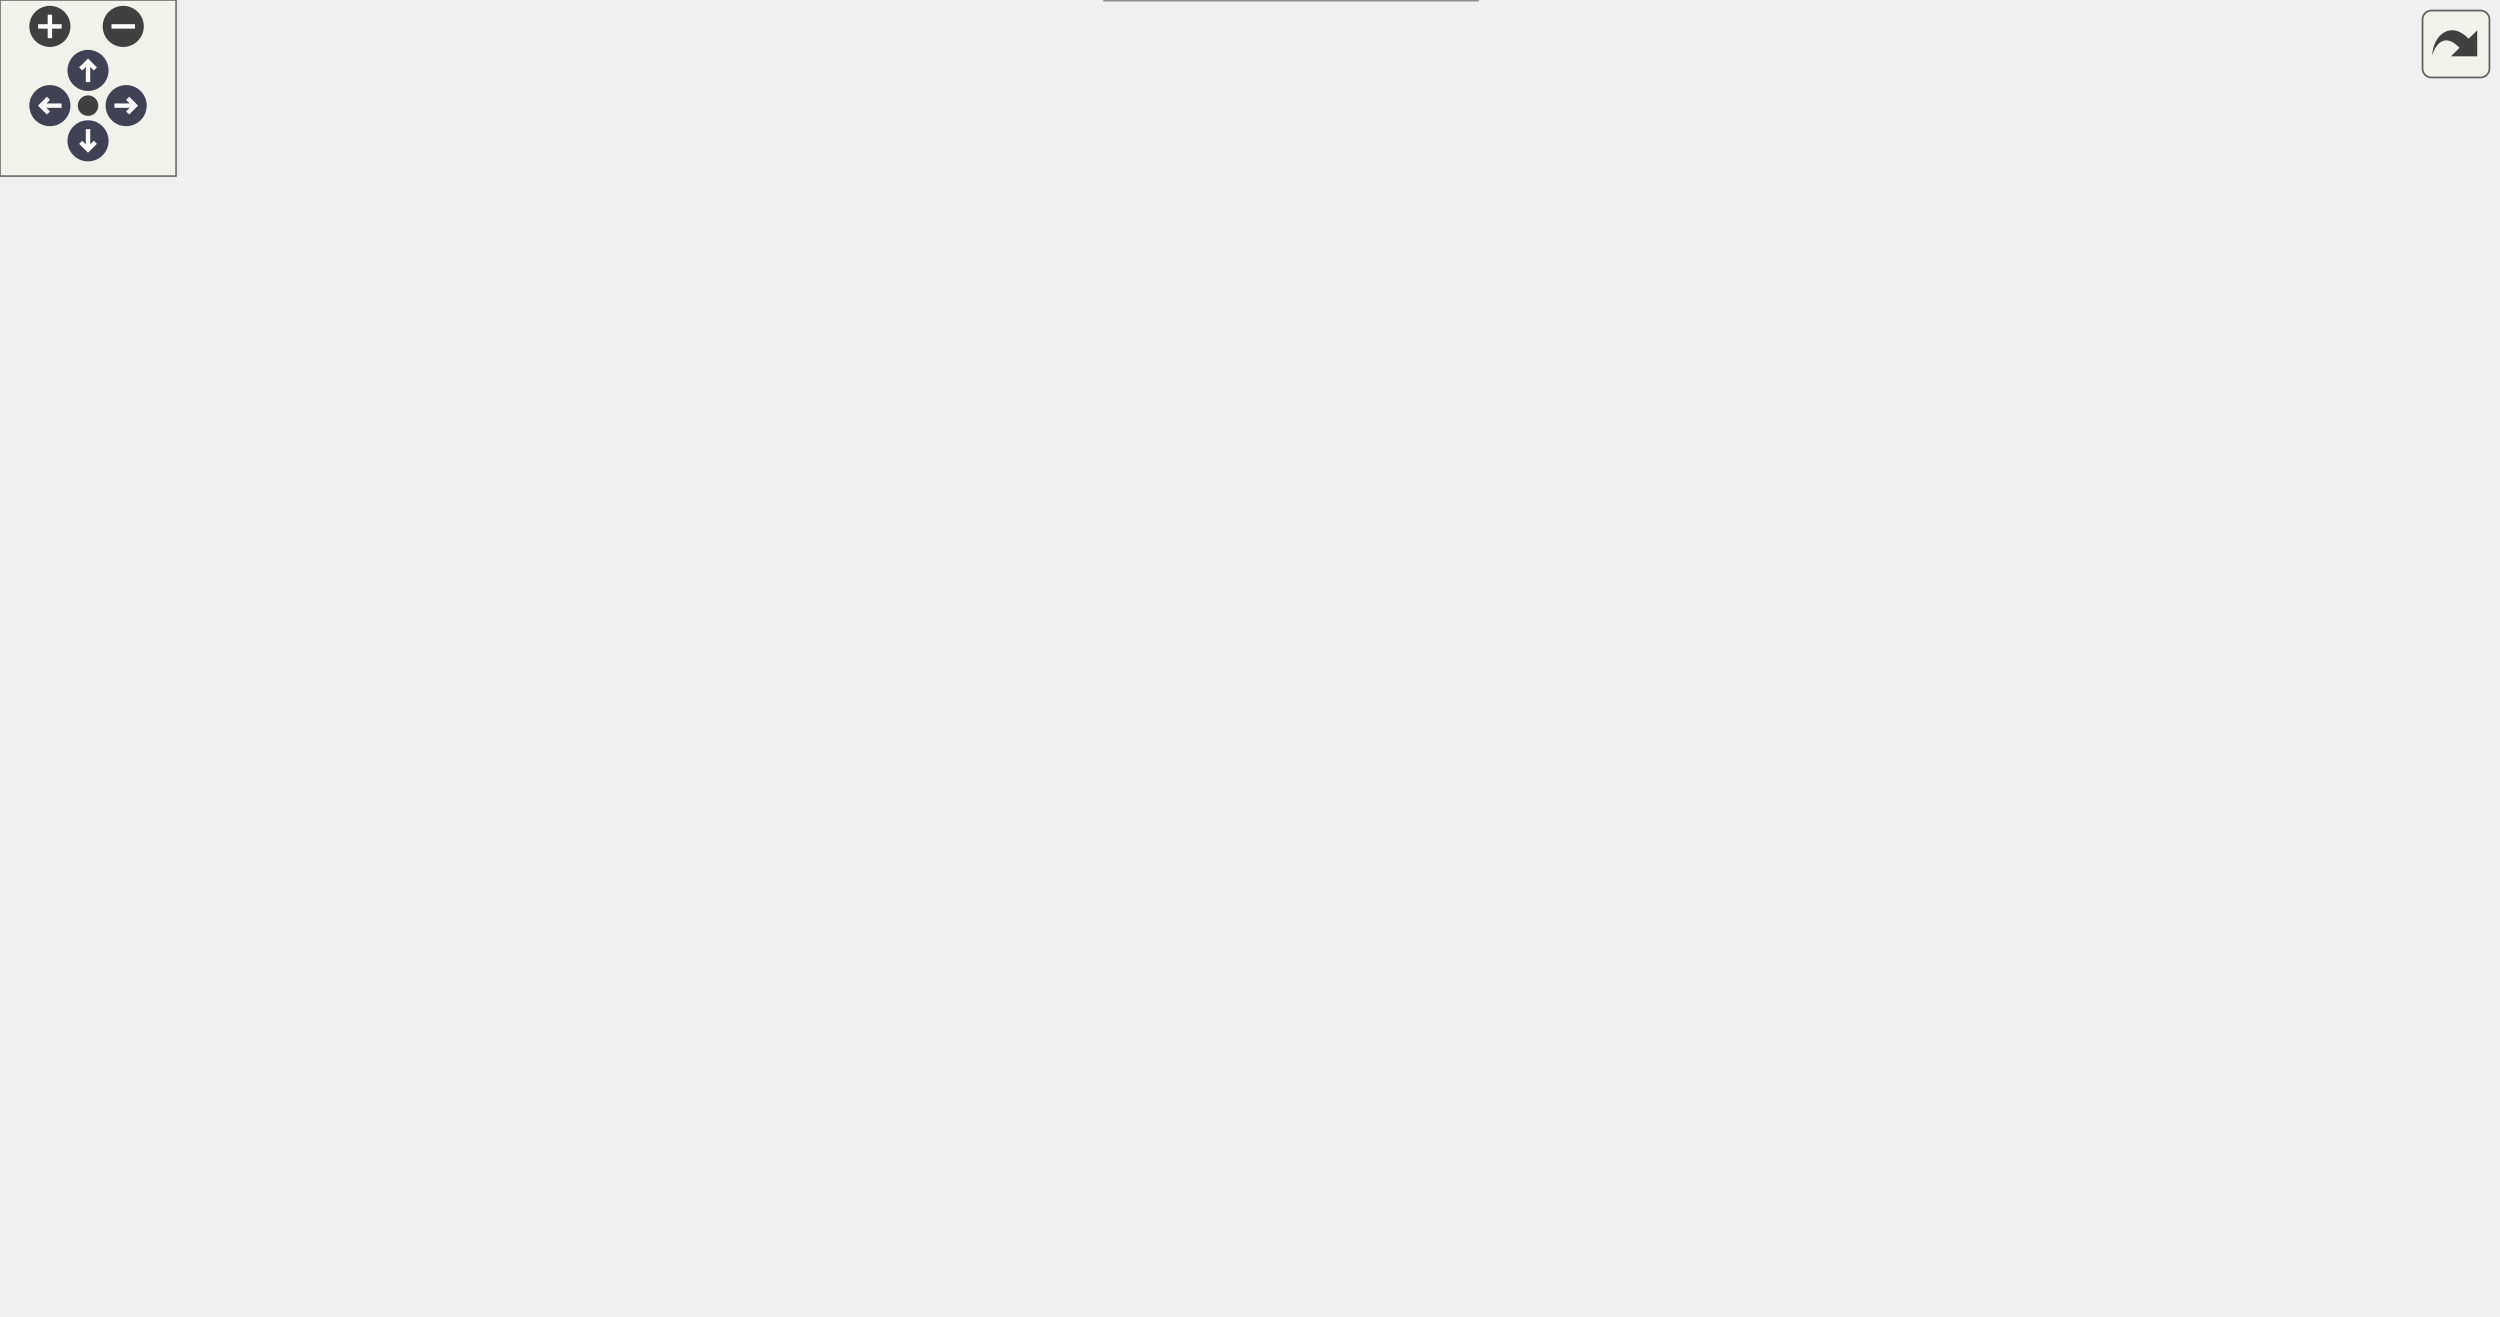
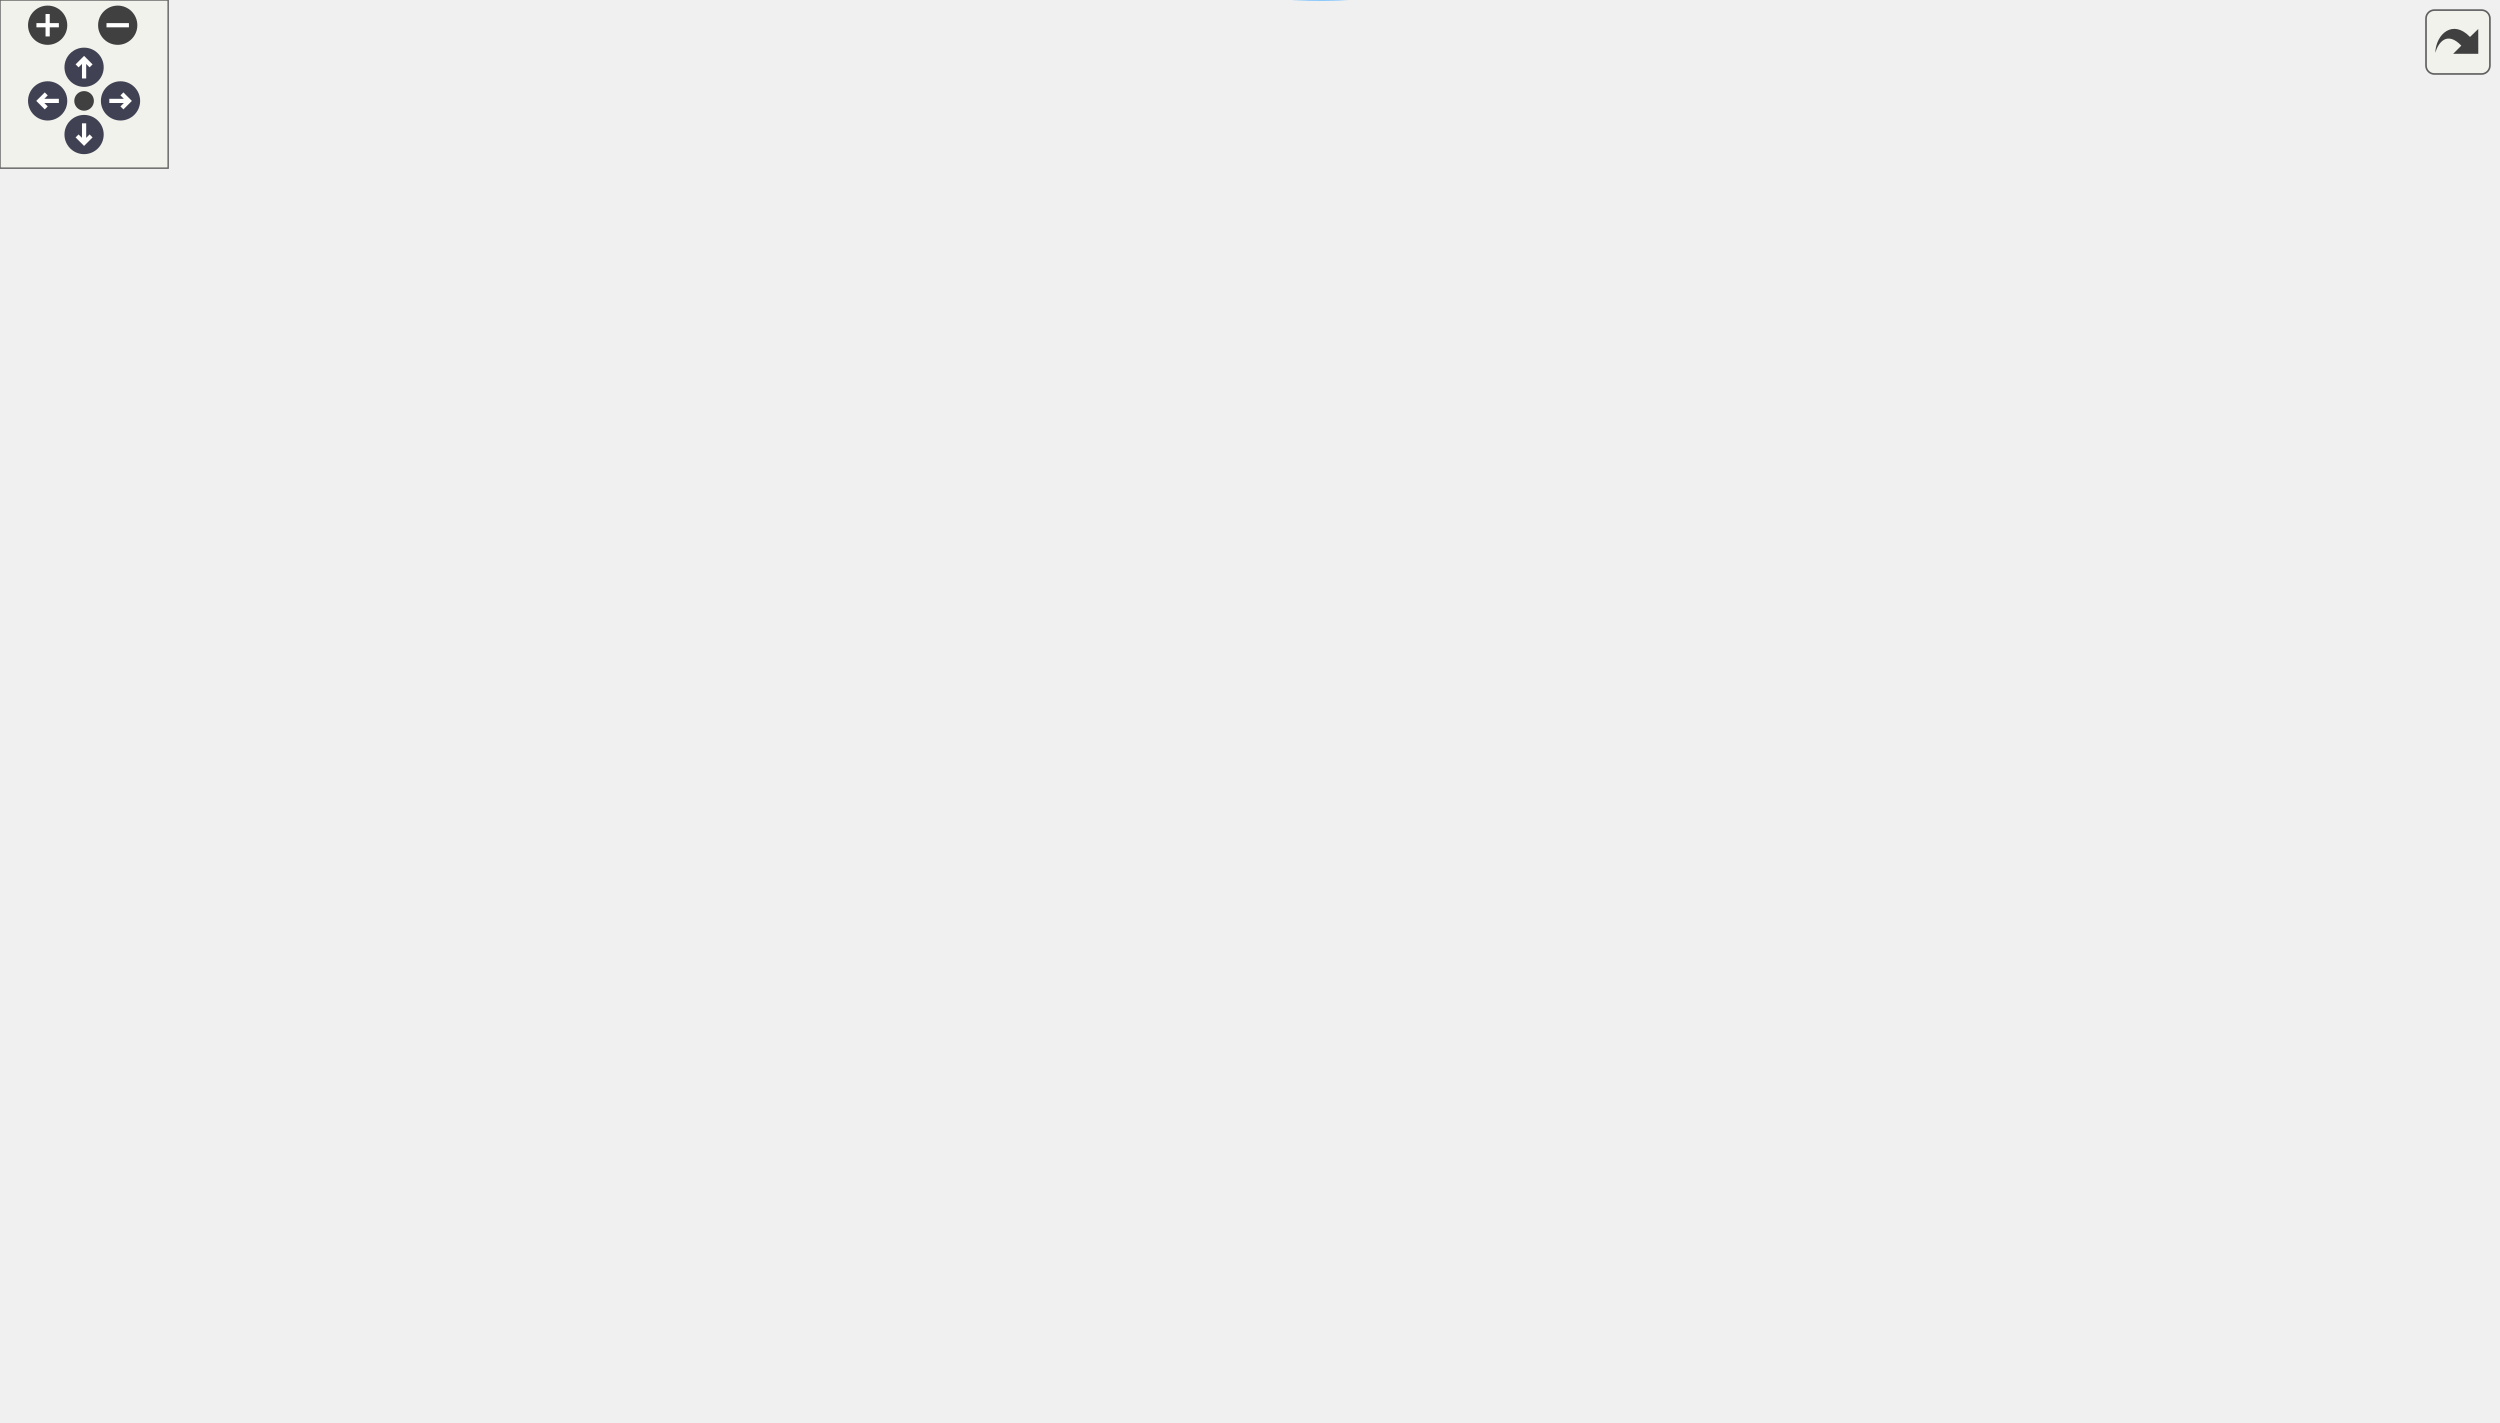
<svg xmlns="http://www.w3.org/2000/svg" xmlns:xlink="http://www.w3.org/1999/xlink" id="main" version="1.1" xml:space="preserve">
  <style type="text/css">
.node, .edge {opacity: 0.7;}
.node.selected, .edge.selected {opacity: 1;}
.edge:hover path { stroke: red; }
.edge:hover polygon { stroke: red; fill: red; }
</style>
  <defs>
    <circle id="rim" cx="0" cy="0" r="7" />
    <circle id="rim2" cx="0" cy="0" r="3.5" />
    <g id="zoomPlus">
      <use xlink:href="#rim" fill="#404040">
        <set attributeName="fill" to="#808080" begin="zoomplus.mouseover" end="zoomplus.mouseout" />
      </use>
      <path d="M-4,0h8M0,-4v8" fill="none" stroke="white" stroke-width="1.5" pointer-events="none" />
    </g>
    <g id="zoomMin">
      <use xlink:href="#rim" fill="#404040">
        <set attributeName="fill" to="#808080" begin="zoomminus.mouseover" end="zoomminus.mouseout" />
      </use>
      <path d="M-4,0h8" fill="none" stroke="white" stroke-width="1.5" pointer-events="none" />
    </g>
    <g id="arrowUp" transform="translate(30 24)">
      <use xlink:href="#rim" />
      <path pointer-events="none" fill="none" stroke="white" stroke-width="1.5" d="M0,-3.0v7 M-2.5,-0.5L0,-3.0L2.5,-0.5" />
    </g>
    <g id="arrowRight" transform="rotate(90) translate(36 -43)">
      <use xlink:href="#rim" />
      <path pointer-events="none" fill="none" stroke="white" stroke-width="1.5" d="M0,-3.0v7 M-2.5,-0.5L0,-3.0L2.5,-0.5" />
    </g>
    <g id="arrowDown" transform="rotate(180) translate(-30 -48)">
      <use xlink:href="#rim" />
      <path pointer-events="none" fill="none" stroke="white" stroke-width="1.5" d="M0,-3.0v7 M-2.5,-0.5L0,-3.0L2.5,-0.5" />
    </g>
    <g id="arrowLeft" transform="rotate(270) translate(-36 17)">
      <use xlink:href="#rim" />
      <path pointer-events="none" fill="none" stroke="white" stroke-width="1.5" d="M0,-3.0v7 M-2.5,-0.5L0,-3.0L2.5,-0.5" />
    </g>
    <g id="resetDef">
      <use xlink:href="#rim2" fill="#404040">
        <set attributeName="fill" to="#808080" begin="reset.mouseover" end="reset.mouseout" />
      </use>
    </g>
  </defs>
  <svg id="graph" class="graph">
    <g id="viewport">
      <g id="Node000001" class="node">
        <g id="a_Node000001">
          <a xlink:title="Create central frame for visual widgets.">
-             <polygon fill="#999999" stroke="#666666" points="119,-220 0,-220 0,-190 119,-190 119,-220" />
-             <text text-anchor="start" x="8" y="-208" font-family="Helvetica,sans-Serif" font-size="10.00">TabDeckEditorVisual</text>
-             <text text-anchor="middle" x="59.5" y="-197" font-family="Helvetica,sans-Serif" font-size="10.00">::createCentralFrame</text>
+             <polygon fill="#999999" stroke="#666666" points="119,-278.95 0,-278.95 0,-248.95 119,-248.95 119,-278.95" />
+             <text text-anchor="start" x="8" y="-266.95" font-family="Helvetica,sans-Serif" font-size="10.00">TabDeckEditorVisual</text>
+             <text text-anchor="middle" x="59.5" y="-255.95" font-family="Helvetica,sans-Serif" font-size="10.00">::createCentralFrame</text>
          </a>
        </g>
      </g>
      <g id="Node000002" class="node">
        <g id="a_Node000002">
          <a xlink:href="../../d9/dcf/classTabDeckEditorVisualTabWidget.html#a7a69ffbea76917c8654b4ba57103b4d4" target="_top" xlink:title=" ">
-             <polygon fill="white" stroke="#666666" points="326,-388 159,-388 159,-358 326,-358 326,-388" />
-             <text text-anchor="start" x="167" y="-376" font-family="Helvetica,sans-Serif" font-size="10.00">TabDeckEditorVisualTabWidget</text>
-             <text text-anchor="middle" x="242.5" y="-365" font-family="Helvetica,sans-Serif" font-size="10.00">::cardChanged</text>
+             <polygon fill="white" stroke="#666666" points="326,-446.95 159,-446.95 159,-416.95 326,-416.95 326,-446.95" />
+             <text text-anchor="start" x="167" y="-434.95" font-family="Helvetica,sans-Serif" font-size="10.00">TabDeckEditorVisualTabWidget</text>
+             <text text-anchor="middle" x="242.5" y="-423.95" font-family="Helvetica,sans-Serif" font-size="10.00">::cardChanged</text>
          </a>
        </g>
      </g>
      <g id="edge1_Node000001_Node000002" class="edge">
        <g id="a_edge1_Node000001_Node000002">
          <a xlink:title=" ">
-             <path fill="none" stroke="#63b8ff" d="M66.2,-220.23C78.03,-249.74 108.14,-314.81 155,-349 158.2,-351.34 161.62,-353.45 165.19,-355.35" />
-             <polygon fill="#63b8ff" stroke="#63b8ff" points="170.13,-357.82 164.65,-357.6 167.89,-356.7 165.65,-355.58 165.65,-355.58 165.65,-355.58 167.89,-356.7 166.66,-353.57 170.13,-357.82 170.13,-357.82" />
+             <path fill="none" stroke="#63b8ff" d="M66.2,-279.18C78.03,-308.69 108.14,-373.76 155,-407.95 158.2,-410.29 161.62,-412.4 165.19,-414.3" />
+             <polygon fill="#63b8ff" stroke="#63b8ff" points="170.13,-416.77 164.65,-416.55 167.89,-415.65 165.65,-414.54 165.65,-414.54 165.65,-414.54 167.89,-415.65 166.66,-412.52 170.13,-416.77 170.13,-416.77" />
          </a>
        </g>
      </g>
      <g id="Node000003" class="node">
        <g id="a_Node000003">
          <a xlink:href="../../d9/dcf/classTabDeckEditorVisualTabWidget.html#af91237f8eb8230fd876f1e7e47f92f49" target="_top" xlink:title=" ">
-             <polygon fill="white" stroke="#666666" points="327.5,-340 157.5,-340 157.5,-310 327.5,-310 327.5,-340" />
-             <text text-anchor="start" x="165.5" y="-328" font-family="Helvetica,sans-Serif" font-size="10.00">TabDeckEditorVisualTabWidget</text>
-             <text text-anchor="middle" x="242.5" y="-317" font-family="Helvetica,sans-Serif" font-size="10.00">::cardChangedDatabaseDisplay</text>
+             <polygon fill="white" stroke="#666666" points="327.5,-398.95 157.5,-398.95 157.5,-368.95 327.5,-368.95 327.5,-398.95" />
+             <text text-anchor="start" x="165.5" y="-386.95" font-family="Helvetica,sans-Serif" font-size="10.00">TabDeckEditorVisualTabWidget</text>
+             <text text-anchor="middle" x="242.5" y="-375.95" font-family="Helvetica,sans-Serif" font-size="10.00">::cardChangedDatabaseDisplay</text>
          </a>
        </g>
      </g>
      <g id="edge2_Node000001_Node000003" class="edge">
        <g id="a_edge2_Node000001_Node000003">
          <a xlink:title=" ">
-             <path fill="none" stroke="#63b8ff" d="M71.21,-220.07C87.1,-241.29 118.92,-279.77 155,-301 159.33,-303.55 163.94,-305.84 168.7,-307.89" />
-             <polygon fill="#63b8ff" stroke="#63b8ff" points="173.5,-309.86 168.02,-310.04 171.18,-308.91 168.87,-307.96 168.87,-307.96 168.87,-307.96 171.18,-308.91 169.73,-305.88 173.5,-309.86 173.5,-309.86" />
+             <path fill="none" stroke="#63b8ff" d="M71.21,-279.02C87.1,-300.24 118.92,-338.72 155,-359.95 159.33,-362.5 163.94,-364.79 168.7,-366.84" />
+             <polygon fill="#63b8ff" stroke="#63b8ff" points="173.5,-368.81 168.02,-368.99 171.18,-367.86 168.87,-366.91 168.87,-366.91 168.87,-366.91 171.18,-367.86 169.73,-364.83 173.5,-368.81 173.5,-368.81" />
          </a>
        </g>
      </g>
      <g id="Node000004" class="node">
        <g id="a_Node000004">
          <a xlink:href="../../d9/dcf/classTabDeckEditorVisualTabWidget.html#a808b1681318cefe6b568da772565f5f8" target="_top" xlink:title=" ">
-             <polygon fill="white" stroke="#666666" points="326,-292 159,-292 159,-262 326,-262 326,-292" />
-             <text text-anchor="start" x="167" y="-280" font-family="Helvetica,sans-Serif" font-size="10.00">TabDeckEditorVisualTabWidget</text>
-             <text text-anchor="middle" x="242.5" y="-269" font-family="Helvetica,sans-Serif" font-size="10.00">::cardClicked</text>
+             <polygon fill="white" stroke="#666666" points="326,-350.95 159,-350.95 159,-320.95 326,-320.95 326,-350.95" />
+             <text text-anchor="start" x="167" y="-338.95" font-family="Helvetica,sans-Serif" font-size="10.00">TabDeckEditorVisualTabWidget</text>
+             <text text-anchor="middle" x="242.5" y="-327.95" font-family="Helvetica,sans-Serif" font-size="10.00">::cardClicked</text>
          </a>
        </g>
      </g>
      <g id="edge3_Node000001_Node000004" class="edge">
        <g id="a_edge3_Node000001_Node000004">
          <a xlink:title=" ">
-             <path fill="none" stroke="#63b8ff" d="M86.73,-220.11C105.35,-230.39 131.16,-243.74 155,-253 161.73,-255.61 168.85,-258.06 176.01,-260.33" />
-             <polygon fill="#63b8ff" stroke="#63b8ff" points="180.97,-261.87 175.52,-262.53 178.58,-261.13 176.19,-260.39 176.19,-260.39 176.19,-260.39 178.58,-261.13 176.86,-258.24 180.97,-261.87 180.97,-261.87" />
+             <path fill="none" stroke="#63b8ff" d="M86.73,-279.06C105.35,-289.34 131.16,-302.69 155,-311.95 161.73,-314.56 168.85,-317.02 176.01,-319.28" />
+             <polygon fill="#63b8ff" stroke="#63b8ff" points="180.97,-320.82 175.52,-321.49 178.58,-320.08 176.19,-319.34 176.19,-319.34 176.19,-319.34 178.58,-320.08 176.86,-317.19 180.97,-320.82 180.97,-320.82" />
          </a>
        </g>
      </g>
      <g id="Node000005" class="node">
        <g id="a_Node000005">
          <a xlink:href="../../d9/dcf/classTabDeckEditorVisualTabWidget.html#ae867a4d9e76498d966b01be22a09f7ae" target="_top" xlink:title=" ">
-             <polygon fill="white" stroke="#666666" points="326,-244 159,-244 159,-214 326,-214 326,-244" />
-             <text text-anchor="start" x="167" y="-232" font-family="Helvetica,sans-Serif" font-size="10.00">TabDeckEditorVisualTabWidget</text>
-             <text text-anchor="middle" x="242.5" y="-221" font-family="Helvetica,sans-Serif" font-size="10.00">::cardClickedDatabaseDisplay</text>
+             <polygon fill="white" stroke="#666666" points="326,-302.95 159,-302.95 159,-272.95 326,-272.95 326,-302.95" />
+             <text text-anchor="start" x="167" y="-290.95" font-family="Helvetica,sans-Serif" font-size="10.00">TabDeckEditorVisualTabWidget</text>
+             <text text-anchor="middle" x="242.5" y="-279.95" font-family="Helvetica,sans-Serif" font-size="10.00">::cardClickedDatabaseDisplay</text>
          </a>
        </g>
      </g>
      <g id="edge4_Node000001_Node000005" class="edge">
        <g id="a_edge4_Node000001_Node000005">
          <a xlink:title=" ">
-             <path fill="none" stroke="#63b8ff" d="M119.27,-212.79C130.28,-214.25 142.02,-215.81 153.7,-217.36" />
-             <polygon fill="#63b8ff" stroke="#63b8ff" points="158.7,-218.02 153.45,-219.59 156.22,-217.69 153.74,-217.36 153.74,-217.36 153.74,-217.36 156.22,-217.69 154.04,-215.13 158.7,-218.02 158.7,-218.02" />
+             <path fill="none" stroke="#63b8ff" d="M119.27,-271.74C130.28,-273.2 142.02,-274.76 153.7,-276.31" />
+             <polygon fill="#63b8ff" stroke="#63b8ff" points="158.7,-276.97 153.45,-278.55 156.22,-276.64 153.74,-276.31 153.74,-276.31 153.74,-276.31 156.22,-276.64 154.04,-274.08 158.7,-276.97 158.7,-276.97" />
          </a>
        </g>
      </g>
      <g id="Node000006" class="node">
        <g id="a_Node000006">
          <a xlink:href="../../dc/d63/classTabDeckEditorVisual.html#abeb032d158d188fa3bfbe3e5bddf5fab" target="_top" xlink:title="Update the currently selected card in the deck and UI.">
-             <polygon fill="white" stroke="#666666" points="330,-196 155,-196 155,-166 330,-166 330,-196" />
-             <text text-anchor="start" x="163" y="-184" font-family="Helvetica,sans-Serif" font-size="10.00">TabDeckEditorVisual</text>
-             <text text-anchor="middle" x="242.5" y="-173" font-family="Helvetica,sans-Serif" font-size="10.00">::changeModelIndexAndCardInfo</text>
+             <polygon fill="white" stroke="#666666" points="330,-254.95 155,-254.95 155,-224.95 330,-224.95 330,-254.95" />
+             <text text-anchor="start" x="163" y="-242.95" font-family="Helvetica,sans-Serif" font-size="10.00">TabDeckEditorVisual</text>
+             <text text-anchor="middle" x="242.5" y="-231.95" font-family="Helvetica,sans-Serif" font-size="10.00">::changeModelIndexAndCardInfo</text>
          </a>
        </g>
      </g>
      <g id="edge5_Node000001_Node000006" class="edge">
        <g id="a_edge5_Node000001_Node000006">
          <a xlink:title=" ">
-             <path fill="none" stroke="#63b8ff" d="M119.27,-197.21C129.02,-195.91 139.34,-194.55 149.69,-193.17" />
-             <polygon fill="#63b8ff" stroke="#63b8ff" points="154.77,-192.5 150.11,-195.39 152.29,-192.83 149.81,-193.16 149.81,-193.16 149.81,-193.16 152.29,-192.83 149.51,-190.93 154.77,-192.5 154.77,-192.5" />
+             <path fill="none" stroke="#63b8ff" d="M119.27,-256.16C129.02,-254.87 139.34,-253.5 149.69,-252.13" />
+             <polygon fill="#63b8ff" stroke="#63b8ff" points="154.77,-251.45 150.11,-254.34 152.29,-251.78 149.81,-252.11 149.81,-252.11 149.81,-252.11 152.29,-251.78 149.51,-249.88 154.77,-251.45 154.77,-251.45" />
          </a>
        </g>
      </g>
      <g id="Node000009" class="node">
        <g id="a_Node000009">
          <a xlink:href="../../d1/d53/classAbstractTabDeckEditor.html#a51f8be3c74964024053c3dd633e9a335" target="_top" xlink:title="Updates the card info panel.">
-             <polygon fill="white" stroke="#666666" points="503.5,-174 376.5,-174 376.5,-144 503.5,-144 503.5,-174" />
-             <text text-anchor="start" x="384.5" y="-162" font-family="Helvetica,sans-Serif" font-size="10.00">AbstractTabDeckEditor</text>
-             <text text-anchor="middle" x="440" y="-151" font-family="Helvetica,sans-Serif" font-size="10.00">::updateCard</text>
-           </a>
-         </g>
-       </g>
-       <g id="edge20_Node000001_Node000009" class="edge">
-         <g id="a_edge20_Node000001_Node000009">
-           <a xlink:title=" ">
-             <path fill="none" stroke="#63b8ff" d="M82.62,-189.96C101.07,-178.39 128.51,-163.34 155,-157 227.26,-139.7 312.87,-143.46 371.06,-149.48" />
-             <polygon fill="#63b8ff" stroke="#63b8ff" points="376.25,-150.03 371.04,-151.74 373.77,-149.77 371.28,-149.51 371.28,-149.51 371.28,-149.51 373.77,-149.77 371.52,-147.27 376.25,-150.03 376.25,-150.03" />
+             <polygon fill="white" stroke="#666666" points="523.5,-252.95 396.5,-252.95 396.5,-222.95 523.5,-222.95 523.5,-252.95" />
+             <text text-anchor="start" x="404.5" y="-240.95" font-family="Helvetica,sans-Serif" font-size="10.00">AbstractTabDeckEditor</text>
+             <text text-anchor="middle" x="460" y="-229.95" font-family="Helvetica,sans-Serif" font-size="10.00">::updateCard</text>
+           </a>
+         </g>
+       </g>
+       <g id="edge23_Node000001_Node000009" class="edge">
+         <g id="a_edge23_Node000001_Node000009">
+           <a xlink:title=" ">
+             <path fill="none" stroke="#63b8ff" d="M82.62,-248.92C101.07,-237.34 128.51,-222.29 155,-215.95 235.59,-196.66 331.34,-209.2 393.54,-221.85" />
+             <polygon fill="#63b8ff" stroke="#63b8ff" points="398.71,-222.92 393.36,-224.11 396.26,-222.41 393.81,-221.91 393.81,-221.91 393.81,-221.91 396.26,-222.41 394.27,-219.7 398.71,-222.92 398.71,-222.92" />
          </a>
        </g>
      </g>
      <g id="Node000011" class="node">
        <g id="a_Node000011">
          <a xlink:href="../../dc/d63/classTabDeckEditorVisual.html#a735f0020e6916150378bd44aa3c977c8" target="_top" xlink:title="Handle card clicks in the database visual display.">
-             <polygon fill="white" stroke="#666666" points="319,-109.5 166,-109.5 166,-68.5 319,-68.5 319,-109.5" />
-             <text text-anchor="start" x="174" y="-97.5" font-family="Helvetica,sans-Serif" font-size="10.00">TabDeckEditorVisual</text>
-             <text text-anchor="start" x="174" y="-86.5" font-family="Helvetica,sans-Serif" font-size="10.00">::processCardClickDatabase</text>
-             <text text-anchor="middle" x="242.5" y="-75.5" font-family="Helvetica,sans-Serif" font-size="10.00">Display</text>
+             <polygon fill="white" stroke="#666666" points="319,-168.45 166,-168.45 166,-127.45 319,-127.45 319,-168.45" />
+             <text text-anchor="start" x="174" y="-156.45" font-family="Helvetica,sans-Serif" font-size="10.00">TabDeckEditorVisual</text>
+             <text text-anchor="start" x="174" y="-145.45" font-family="Helvetica,sans-Serif" font-size="10.00">::processCardClickDatabase</text>
+             <text text-anchor="middle" x="242.5" y="-134.45" font-family="Helvetica,sans-Serif" font-size="10.00">Display</text>
          </a>
        </g>
      </g>
      <g id="edge10_Node000001_Node000011" class="edge">
        <g id="a_edge10_Node000001_Node000011">
          <a xlink:title=" ">
-             <path fill="none" stroke="#63b8ff" d="M75.01,-189.87C92.61,-172.2 123.8,-142.98 155,-124 162.22,-119.61 170.09,-115.55 178.05,-111.88" />
-             <polygon fill="#63b8ff" stroke="#63b8ff" points="183,-109.64 179.37,-113.75 180.73,-110.67 178.45,-111.7 178.45,-111.7 178.45,-111.7 180.73,-110.67 177.52,-109.65 183,-109.64 183,-109.64" />
+             <path fill="none" stroke="#63b8ff" d="M75.01,-248.82C92.61,-231.15 123.8,-201.93 155,-182.95 162.22,-178.56 170.09,-174.5 178.05,-170.83" />
+             <polygon fill="#63b8ff" stroke="#63b8ff" points="183,-168.59 179.37,-172.7 180.73,-169.62 178.45,-170.65 178.45,-170.65 178.45,-170.65 180.73,-169.62 177.52,-168.6 183,-168.59 183,-168.59" />
          </a>
        </g>
      </g>
      <g id="Node000017" class="node">
        <g id="a_Node000017">
          <a xlink:href="../../dc/d63/classTabDeckEditorVisual.html#a222b01da4168b156b7027fca2ac37806" target="_top" xlink:title="Handle card clicks in the mainboard visual deck.">
-             <polygon fill="white" stroke="#666666" points="321.5,-50 163.5,-50 163.5,-20 321.5,-20 321.5,-50" />
-             <text text-anchor="start" x="171.5" y="-38" font-family="Helvetica,sans-Serif" font-size="10.00">TabDeckEditorVisual</text>
-             <text text-anchor="middle" x="242.5" y="-27" font-family="Helvetica,sans-Serif" font-size="10.00">::processMainboardCardClick</text>
+             <polygon fill="white" stroke="#666666" points="321.5,-108.95 163.5,-108.95 163.5,-78.95 321.5,-78.95 321.5,-108.95" />
+             <text text-anchor="start" x="171.5" y="-96.95" font-family="Helvetica,sans-Serif" font-size="10.00">TabDeckEditorVisual</text>
+             <text text-anchor="middle" x="242.5" y="-85.95" font-family="Helvetica,sans-Serif" font-size="10.00">::processMainboardCardClick</text>
          </a>
        </g>
      </g>
      <g id="edge17_Node000001_Node000017" class="edge">
        <g id="a_edge17_Node000001_Node000017">
          <a xlink:title=" ">
-             <path fill="none" stroke="#63b8ff" d="M66.14,-189.56C77.86,-159.64 107.79,-93.67 155,-59 158.2,-56.65 161.61,-54.54 165.17,-52.63" />
-             <polygon fill="#63b8ff" stroke="#63b8ff" points="170.1,-50.15 166.64,-54.4 167.87,-51.27 165.63,-52.39 165.63,-52.39 165.63,-52.39 167.87,-51.27 164.62,-50.38 170.1,-50.15 170.1,-50.15" />
+             <path fill="none" stroke="#63b8ff" d="M66.2,-248.66C78.04,-219.02 108.15,-153.64 155,-118.95 158.96,-116.02 163.25,-113.43 167.74,-111.15" />
+             <polygon fill="#63b8ff" stroke="#63b8ff" points="172.28,-108.96 168.75,-113.16 170.03,-110.05 167.78,-111.13 167.78,-111.13 167.78,-111.13 170.03,-110.05 166.8,-109.1 172.28,-108.96 172.28,-108.96" />
          </a>
        </g>
      </g>
      <g id="Node000007" class="node">
        <g id="a_Node000007">
          <a xlink:href="../../dc/d63/classTabDeckEditorVisual.html#ae3eacfbb252458c78b285fd3a9d2fabd" target="_top" xlink:title="Change the deck view selection to a specific card.">
-             <polygon fill="white" stroke="#666666" points="514,-222 366,-222 366,-192 514,-192 514,-222" />
-             <text text-anchor="start" x="374" y="-210" font-family="Helvetica,sans-Serif" font-size="10.00">TabDeckEditorVisual</text>
-             <text text-anchor="middle" x="440" y="-199" font-family="Helvetica,sans-Serif" font-size="10.00">::changeModelIndexToCard</text>
+             <polygon fill="white" stroke="#666666" points="534,-300.95 386,-300.95 386,-270.95 534,-270.95 534,-300.95" />
+             <text text-anchor="start" x="394" y="-288.95" font-family="Helvetica,sans-Serif" font-size="10.00">TabDeckEditorVisual</text>
+             <text text-anchor="middle" x="460" y="-277.95" font-family="Helvetica,sans-Serif" font-size="10.00">::changeModelIndexToCard</text>
          </a>
        </g>
      </g>
      <g id="edge6_Node000006_Node000007" class="edge">
        <g id="a_edge6_Node000006_Node000007">
          <a xlink:title=" ">
-             <path fill="none" stroke="#63b8ff" d="M330.1,-192.52C340.28,-193.87 350.62,-195.25 360.67,-196.58" />
-             <polygon fill="#63b8ff" stroke="#63b8ff" points="365.9,-197.28 360.65,-198.85 363.42,-196.95 360.94,-196.62 360.94,-196.62 360.94,-196.62 363.42,-196.95 361.24,-194.39 365.9,-197.28 365.9,-197.28" />
+             <path fill="none" stroke="#63b8ff" d="M314.06,-255.01C336.32,-259.76 360.98,-265.03 383.56,-269.85" />
+             <polygon fill="#63b8ff" stroke="#63b8ff" points="388.65,-270.93 383.29,-272.09 386.2,-270.41 383.76,-269.89 383.76,-269.89 383.76,-269.89 386.2,-270.41 384.23,-267.69 388.65,-270.93 388.65,-270.93" />
          </a>
        </g>
      </g>
      <g id="edge8_Node000006_Node000009" class="edge">
        <g id="a_edge8_Node000006_Node000009">
          <a xlink:title=" ">
-             <path fill="none" stroke="#63b8ff" d="M330.1,-171.25C343.81,-169.71 357.81,-168.14 371.01,-166.65" />
-             <polygon fill="#63b8ff" stroke="#63b8ff" points="376.22,-166.06 371.51,-168.86 373.74,-166.34 371.25,-166.62 371.25,-166.62 371.25,-166.62 373.74,-166.34 371,-164.39 376.22,-166.06 376.22,-166.06" />
+             <path fill="none" stroke="#63b8ff" d="M330.22,-239.15C350.43,-238.96 371.66,-238.76 390.92,-238.58" />
+             <polygon fill="#63b8ff" stroke="#63b8ff" points="396.3,-238.53 391.32,-240.83 393.8,-238.56 391.3,-238.58 391.3,-238.58 391.3,-238.58 393.8,-238.56 391.28,-236.33 396.3,-238.53 396.3,-238.53" />
          </a>
        </g>
      </g>
      <g id="Node000008" class="node">
        <g id="a_Node000008">
          <a xlink:href="../../df/d4e/classExactCard.html#a46260730a07104ed743aca230e2e5e8f" target="_top" xlink:title="Convenience helper to get the card's display name.">
-             <polygon fill="white" stroke="#666666" points="677.5,-216.5 560.5,-216.5 560.5,-197.5 677.5,-197.5 677.5,-216.5" />
-             <text text-anchor="middle" x="619" y="-204.5" font-family="Helvetica,sans-Serif" font-size="10.00">ExactCard::getName</text>
+             <polygon fill="white" stroke="#666666" points="717.5,-295.45 600.5,-295.45 600.5,-276.45 717.5,-276.45 717.5,-295.45" />
+             <text text-anchor="middle" x="659" y="-283.45" font-family="Helvetica,sans-Serif" font-size="10.00">ExactCard::getName</text>
          </a>
        </g>
      </g>
      <g id="edge7_Node000007_Node000008" class="edge">
        <g id="a_edge7_Node000007_Node000008">
          <a xlink:title=" ">
-             <path fill="none" stroke="#63b8ff" d="M514.01,-207C527.63,-207 541.76,-207 555.04,-207" />
-             <polygon fill="#63b8ff" stroke="#63b8ff" points="560.28,-207 555.28,-209.25 557.78,-207 555.28,-207 555.28,-207 555.28,-207 557.78,-207 555.28,-204.75 560.28,-207 560.28,-207" />
+             <path fill="none" stroke="#63b8ff" d="M534.08,-285.95C554.09,-285.95 575.62,-285.95 595.02,-285.95" />
+             <polygon fill="#63b8ff" stroke="#63b8ff" points="600.43,-285.95 595.43,-288.2 597.93,-285.95 595.43,-285.95 595.43,-285.95 595.43,-285.95 597.93,-285.95 595.43,-283.7 600.43,-285.95 600.43,-285.95" />
          </a>
        </g>
      </g>
      <g id="Node000010" class="node">
        <g id="a_Node000010">
          <a xlink:href="../../df/d4e/classExactCard.html#a3f86411b4e295afbb68e3fde952d69f9" target="_top" xlink:title="Returns the underlying CardInfoPtr.">
-             <polygon fill="white" stroke="#666666" points="681,-168.5 557,-168.5 557,-149.5 681,-149.5 681,-168.5" />
-             <text text-anchor="middle" x="619" y="-156.5" font-family="Helvetica,sans-Serif" font-size="10.00">ExactCard::getCardPtr</text>
+             <polygon fill="white" stroke="#666666" points="721,-247.45 597,-247.45 597,-228.45 721,-228.45 721,-247.45" />
+             <text text-anchor="middle" x="659" y="-235.45" font-family="Helvetica,sans-Serif" font-size="10.00">ExactCard::getCardPtr</text>
          </a>
        </g>
      </g>
      <g id="edge9_Node000009_Node000010" class="edge">
        <g id="a_edge9_Node000009_Node000010">
          <a xlink:title=" ">
-             <path fill="none" stroke="#63b8ff" d="M503.9,-159C519.35,-159 535.93,-159 551.53,-159" />
-             <polygon fill="#63b8ff" stroke="#63b8ff" points="556.79,-159 551.79,-161.25 554.29,-159 551.79,-159 551.79,-159 551.79,-159 554.29,-159 551.79,-156.75 556.79,-159 556.79,-159" />
+             <path fill="none" stroke="#63b8ff" d="M523.6,-237.95C545.3,-237.95 569.68,-237.95 591.67,-237.95" />
+             <polygon fill="#63b8ff" stroke="#63b8ff" points="596.91,-237.95 591.91,-240.2 594.41,-237.95 591.91,-237.95 591.91,-237.95 591.91,-237.95 594.41,-237.95 591.91,-235.7 596.91,-237.95 596.91,-237.95" />
          </a>
        </g>
      </g>
      <g id="Node000012" class="node">
        <g id="a_Node000012">
          <a xlink:href="../../d1/d53/classAbstractTabDeckEditor.html#a86fddfe318be81f8fe4aa54e980fcdd1" target="_top" xlink:title="Adds a card to the main deck or sideboard based on Ctrl key.">
-             <polygon fill="white" stroke="#666666" points="503.5,-126 376.5,-126 376.5,-96 503.5,-96 503.5,-126" />
-             <text text-anchor="start" x="384.5" y="-114" font-family="Helvetica,sans-Serif" font-size="10.00">AbstractTabDeckEditor</text>
-             <text text-anchor="middle" x="440" y="-103" font-family="Helvetica,sans-Serif" font-size="10.00">::actAddCard</text>
+             <polygon fill="white" stroke="#666666" points="523.5,-204.95 396.5,-204.95 396.5,-174.95 523.5,-174.95 523.5,-204.95" />
+             <text text-anchor="start" x="404.5" y="-192.95" font-family="Helvetica,sans-Serif" font-size="10.00">AbstractTabDeckEditor</text>
+             <text text-anchor="middle" x="460" y="-181.95" font-family="Helvetica,sans-Serif" font-size="10.00">::actAddCard</text>
          </a>
        </g>
      </g>
      <g id="edge11_Node000011_Node000012" class="edge">
        <g id="a_edge11_Node000011_Node000012">
          <a xlink:title=" ">
-             <path fill="none" stroke="#63b8ff" d="M319.09,-97.51C336.22,-99.43 354.32,-101.47 371.12,-103.36" />
-             <polygon fill="#63b8ff" stroke="#63b8ff" points="376.29,-103.94 371.07,-105.62 373.8,-103.66 371.32,-103.38 371.32,-103.38 371.32,-103.38 373.8,-103.66 371.57,-101.15 376.29,-103.94 376.29,-103.94" />
+             <path fill="none" stroke="#63b8ff" d="M319.17,-162.7C342.63,-167.27 368.31,-172.28 391.19,-176.74" />
+             <polygon fill="#63b8ff" stroke="#63b8ff" points="396.33,-177.74 391,-178.99 393.88,-177.26 391.43,-176.78 391.43,-176.78 391.43,-176.78 393.88,-177.26 391.86,-174.57 396.33,-177.74 396.33,-177.74" />
          </a>
        </g>
      </g>
      <g id="Node000015" class="node">
        <g id="a_Node000015">
          <a xlink:href="../../d1/d53/classAbstractTabDeckEditor.html#ad3695aa2697226b04e4d9b9185446a7d" target="_top" xlink:title="Decrements a card from the main deck.">
-             <polygon fill="white" stroke="#666666" points="503.5,-30 376.5,-30 376.5,0 503.5,0 503.5,-30" />
-             <text text-anchor="start" x="384.5" y="-18" font-family="Helvetica,sans-Serif" font-size="10.00">AbstractTabDeckEditor</text>
-             <text text-anchor="middle" x="440" y="-7" font-family="Helvetica,sans-Serif" font-size="10.00">::actDecrementCard</text>
+             <polygon fill="white" stroke="#666666" points="523.5,-156.95 396.5,-156.95 396.5,-126.95 523.5,-126.95 523.5,-156.95" />
+             <text text-anchor="start" x="404.5" y="-144.95" font-family="Helvetica,sans-Serif" font-size="10.00">AbstractTabDeckEditor</text>
+             <text text-anchor="middle" x="460" y="-133.95" font-family="Helvetica,sans-Serif" font-size="10.00">::actDecrementCard</text>
          </a>
        </g>
      </g>
      <g id="edge15_Node000011_Node000015" class="edge">
        <g id="a_edge15_Node000011_Node000015">
          <a xlink:title=" ">
-             <path fill="none" stroke="#63b8ff" d="M306.83,-68.46C314.71,-65.49 322.6,-62.31 330,-59 346.71,-51.53 349.23,-46.34 366,-39 371.84,-36.44 378.05,-34 384.28,-31.73" />
-             <polygon fill="#63b8ff" stroke="#63b8ff" points="389.05,-30.02 385.1,-33.83 386.69,-30.87 384.34,-31.71 384.34,-31.71 384.34,-31.71 386.69,-30.87 383.58,-29.59 389.05,-30.02 389.05,-30.02" />
+             <path fill="none" stroke="#63b8ff" d="M319.17,-145.84C342.63,-145.19 368.31,-144.48 391.19,-143.84" />
+             <polygon fill="#63b8ff" stroke="#63b8ff" points="396.33,-143.7 391.4,-146.08 393.83,-143.77 391.34,-143.84 391.34,-143.84 391.34,-143.84 393.83,-143.77 391.27,-141.59 396.33,-143.7 396.33,-143.7" />
          </a>
        </g>
      </g>
      <g id="Node000016" class="node">
        <g id="a_Node000016">
          <a xlink:href="../../dd/dd2/classCardInfoPictureWidget.html#adace469451bad01b966f966366081d49" target="_top" xlink:title=" ">
-             <polygon fill="white" stroke="#666666" points="503,-78 377,-78 377,-48 503,-48 503,-78" />
-             <text text-anchor="start" x="385" y="-66" font-family="Helvetica,sans-Serif" font-size="10.00">CardInfoPictureWidget</text>
-             <text text-anchor="middle" x="440" y="-55" font-family="Helvetica,sans-Serif" font-size="10.00">::getCard</text>
+             <polygon fill="white" stroke="#666666" points="523,-108.95 397,-108.95 397,-78.95 523,-78.95 523,-108.95" />
+             <text text-anchor="start" x="405" y="-96.95" font-family="Helvetica,sans-Serif" font-size="10.00">CardInfoPictureWidget</text>
+             <text text-anchor="middle" x="460" y="-85.95" font-family="Helvetica,sans-Serif" font-size="10.00">::getCard</text>
          </a>
        </g>
      </g>
      <g id="edge16_Node000011_Node000016" class="edge">
        <g id="a_edge16_Node000011_Node000016">
          <a xlink:title=" ">
-             <path fill="none" stroke="#63b8ff" d="M319.09,-78.95C336.42,-76.64 354.73,-74.21 371.69,-71.95" />
-             <polygon fill="#63b8ff" stroke="#63b8ff" points="376.91,-71.26 372.25,-74.15 374.43,-71.59 371.95,-71.92 371.95,-71.92 371.95,-71.92 374.43,-71.59 371.65,-69.69 376.91,-71.26 376.91,-71.26" />
+             <path fill="none" stroke="#63b8ff" d="M319.17,-128.99C343.63,-122.86 370.51,-116.12 394.12,-110.21" />
+             <polygon fill="#63b8ff" stroke="#63b8ff" points="399.1,-108.96 394.8,-112.36 396.68,-109.57 394.25,-110.18 394.25,-110.18 394.25,-110.18 396.68,-109.57 393.7,-107.99 399.1,-108.96 399.1,-108.96" />
          </a>
        </g>
      </g>
      <g id="Node000013" class="node">
        <g id="a_Node000013">
          <a xlink:href="../../d1/d53/classAbstractTabDeckEditor.html#ad81c6e4ddfb67cdb61cc8bc6179bb5c6" target="_top" xlink:title="Adds a card to the sideboard explicitly.">
-             <polygon fill="white" stroke="#666666" points="688,-88 550,-88 550,-58 688,-58 688,-88" />
-             <text text-anchor="start" x="558" y="-76" font-family="Helvetica,sans-Serif" font-size="10.00">AbstractTabDeckEditor</text>
-             <text text-anchor="middle" x="619" y="-65" font-family="Helvetica,sans-Serif" font-size="10.00">::actAddCardToSideboard</text>
+             <polygon fill="white" stroke="#666666" points="728,-161.95 590,-161.95 590,-131.95 728,-131.95 728,-161.95" />
+             <text text-anchor="start" x="598" y="-149.95" font-family="Helvetica,sans-Serif" font-size="10.00">AbstractTabDeckEditor</text>
+             <text text-anchor="middle" x="659" y="-138.95" font-family="Helvetica,sans-Serif" font-size="10.00">::actAddCardToSideboard</text>
          </a>
        </g>
      </g>
      <g id="edge12_Node000012_Node000013" class="edge">
        <g id="a_edge12_Node000012_Node000013">
          <a xlink:title=" ">
-             <path fill="none" stroke="#63b8ff" d="M503.9,-97.5C517.18,-94.65 531.29,-91.62 544.91,-88.69" />
-             <polygon fill="#63b8ff" stroke="#63b8ff" points="549.9,-87.62 545.48,-90.87 547.45,-88.15 545.01,-88.67 545.01,-88.67 545.01,-88.67 547.45,-88.15 544.53,-86.47 549.9,-87.62 549.9,-87.62" />
+             <path fill="none" stroke="#63b8ff" d="M523.6,-176.29C543.03,-172.05 564.6,-167.34 584.69,-162.95" />
+             <polygon fill="#63b8ff" stroke="#63b8ff" points="589.76,-161.85 585.35,-165.11 587.32,-162.38 584.87,-162.91 584.87,-162.91 584.87,-162.91 587.32,-162.38 584.39,-160.71 589.76,-161.85 589.76,-161.85" />
          </a>
        </g>
      </g>
      <g id="Node000014" class="node">
        <g id="a_Node000014">
          <a xlink:href="../../d1/d53/classAbstractTabDeckEditor.html#a12545751adcf49163142c29f958e4b24" target="_top" xlink:title="Helper function to add a card to a specific deck zone.">
-             <polygon fill="white" stroke="#666666" points="851,-109 724,-109 724,-79 851,-79 851,-109" />
-             <text text-anchor="start" x="732" y="-97" font-family="Helvetica,sans-Serif" font-size="10.00">AbstractTabDeckEditor</text>
-             <text text-anchor="middle" x="787.5" y="-86" font-family="Helvetica,sans-Serif" font-size="10.00">::addCardHelper</text>
+             <polygon fill="white" stroke="#666666" points="891,-182.95 764,-182.95 764,-152.95 891,-152.95 891,-182.95" />
+             <text text-anchor="start" x="772" y="-170.95" font-family="Helvetica,sans-Serif" font-size="10.00">AbstractTabDeckEditor</text>
+             <text text-anchor="middle" x="827.5" y="-159.95" font-family="Helvetica,sans-Serif" font-size="10.00">::addCardHelper</text>
          </a>
        </g>
      </g>
      <g id="edge14_Node000012_Node000014" class="edge">
        <g id="a_edge14_Node000012_Node000014">
          <a xlink:title=" ">
-             <path fill="none" stroke="#63b8ff" d="M503.57,-107.92C564.28,-104.93 656.16,-100.41 718.62,-97.34" />
-             <polygon fill="#63b8ff" stroke="#63b8ff" points="723.82,-97.08 718.93,-99.58 721.32,-97.21 718.82,-97.33 718.82,-97.33 718.82,-97.33 721.32,-97.21 718.71,-95.08 723.82,-97.08 723.82,-97.08" />
+             <path fill="none" stroke="#63b8ff" d="M523.83,-186.17C589.28,-182.23 691.46,-176.08 758.7,-172.03" />
+             <polygon fill="#63b8ff" stroke="#63b8ff" points="763.88,-171.72 759.02,-174.27 761.38,-171.87 758.89,-172.02 758.89,-172.02 758.89,-172.02 761.38,-171.87 758.75,-169.78 763.88,-171.72 763.88,-171.72" />
          </a>
        </g>
      </g>
      <g id="edge13_Node000013_Node000014" class="edge">
        <g id="a_edge13_Node000013_Node000014">
          <a xlink:title=" ">
-             <path fill="none" stroke="#63b8ff" d="M688.2,-81.6C698.22,-82.87 708.54,-84.17 718.55,-85.43" />
-             <polygon fill="#63b8ff" stroke="#63b8ff" points="723.76,-86.09 718.52,-87.69 721.28,-85.77 718.8,-85.46 718.8,-85.46 718.8,-85.46 721.28,-85.77 719.08,-83.23 723.76,-86.09 723.76,-86.09" />
-           </a>
-         </g>
-       </g>
-       <g id="edge18_Node000017_Node000015" class="edge">
-         <g id="a_edge18_Node000017_Node000015">
-           <a xlink:title=" ">
-             <path fill="none" stroke="#63b8ff" d="M321.61,-27.01C337.95,-25.34 355.05,-23.59 370.99,-21.96" />
-             <polygon fill="#63b8ff" stroke="#63b8ff" points="376.35,-21.41 371.6,-24.16 373.86,-21.66 371.37,-21.92 371.37,-21.92 371.37,-21.92 373.86,-21.66 371.14,-19.68 376.35,-21.41 376.35,-21.41" />
-           </a>
-         </g>
-       </g>
-       <g id="edge19_Node000017_Node000016" class="edge">
-         <g id="a_edge19_Node000017_Node000016">
-           <a xlink:title=" ">
-             <path fill="none" stroke="#63b8ff" d="M321.61,-46.19C338.28,-48.58 355.75,-51.08 371.97,-53.4" />
-             <polygon fill="#63b8ff" stroke="#63b8ff" points="376.96,-54.11 371.69,-55.63 374.48,-53.76 372.01,-53.41 372.01,-53.41 372.01,-53.41 374.48,-53.76 372.33,-51.18 376.96,-54.11 376.96,-54.11" />
+             <path fill="none" stroke="#63b8ff" d="M728.2,-155.55C738.22,-156.82 748.54,-158.12 758.55,-159.38" />
+             <polygon fill="#63b8ff" stroke="#63b8ff" points="763.76,-160.04 758.52,-161.64 761.28,-159.73 758.8,-159.41 758.8,-159.41 758.8,-159.41 761.28,-159.73 759.08,-157.18 763.76,-160.04 763.76,-160.04" />
+           </a>
+         </g>
+       </g>
+       <g id="edge18_Node000017_Node000012" class="edge">
+         <g id="a_edge18_Node000017_Node000012">
+           <a xlink:title=" ">
+             <path fill="none" stroke="#63b8ff" d="M311.53,-109.01C318.04,-111.79 324.32,-115.07 330,-118.95 351.73,-133.79 344.06,-151.42 366,-165.95 373.63,-171 382.25,-174.99 391.1,-178.14" />
+             <polygon fill="#63b8ff" stroke="#63b8ff" points="396.03,-179.8 390.58,-180.33 393.66,-179 391.3,-178.2 391.3,-178.2 391.3,-178.2 393.66,-179 392.02,-176.07 396.03,-179.8 396.03,-179.8" />
+           </a>
+         </g>
+       </g>
+       <g id="edge19_Node000017_Node000013" class="edge">
+         <g id="a_edge19_Node000017_Node000013">
+           <a xlink:title=" ">
+             <path fill="none" stroke="#63b8ff" d="M261.99,-78.76C284.79,-61.1 325.53,-32.96 366,-21.95 446.62,-0.01 478.35,13.52 554,-21.95 600.58,-43.79 633.55,-97.89 648.68,-127.24" />
+             <polygon fill="#63b8ff" stroke="#63b8ff" points="650.95,-131.73 646.69,-128.29 649.82,-129.5 648.69,-127.27 648.69,-127.27 648.69,-127.27 649.82,-129.5 650.7,-126.26 650.95,-131.73 650.95,-131.73" />
+           </a>
+         </g>
+       </g>
+       <g id="edge20_Node000017_Node000015" class="edge">
+         <g id="a_edge20_Node000017_Node000015">
+           <a xlink:title=" ">
+             <path fill="none" stroke="#63b8ff" d="M311.09,-109.01C336.67,-114.7 365.76,-121.18 391.34,-126.88" />
+             <polygon fill="#63b8ff" stroke="#63b8ff" points="396.41,-128.01 391.04,-129.12 393.97,-127.47 391.53,-126.92 391.53,-126.92 391.53,-126.92 393.97,-127.47 392.02,-124.73 396.41,-128.01 396.41,-128.01" />
+           </a>
+         </g>
+       </g>
+       <g id="edge22_Node000017_Node000016" class="edge">
+         <g id="a_edge22_Node000017_Node000016">
+           <a xlink:title=" ">
+             <path fill="none" stroke="#63b8ff" d="M321.61,-93.95C344.47,-93.95 369.26,-93.95 391.41,-93.95" />
+             <polygon fill="#63b8ff" stroke="#63b8ff" points="396.68,-93.95 391.68,-96.2 394.18,-93.95 391.68,-93.95 391.68,-93.95 391.68,-93.95 394.18,-93.95 391.68,-91.7 396.68,-93.95 396.68,-93.95" />
+           </a>
+         </g>
+       </g>
+       <g id="Node000018" class="node">
+         <g id="a_Node000018">
+           <a xlink:href="../../d1/d53/classAbstractTabDeckEditor.html#a7e385dad46e8275452dd56892b176340" target="_top" xlink:title="Decrements a card from the sideboard.">
+             <polygon fill="white" stroke="#666666" points="554,-60.95 366,-60.95 366,-30.95 554,-30.95 554,-60.95" />
+             <text text-anchor="start" x="374" y="-48.95" font-family="Helvetica,sans-Serif" font-size="10.00">AbstractTabDeckEditor</text>
+             <text text-anchor="middle" x="460" y="-37.95" font-family="Helvetica,sans-Serif" font-size="10.00">::actDecrementCardFromSideboard</text>
+           </a>
+         </g>
+       </g>
+       <g id="edge21_Node000017_Node000018" class="edge">
+         <g id="a_edge21_Node000017_Node000018">
+           <a xlink:title=" ">
+             <path fill="none" stroke="#63b8ff" d="M311.09,-78.9C335.06,-73.56 362.13,-67.53 386.49,-62.1" />
+             <polygon fill="#63b8ff" stroke="#63b8ff" points="391.65,-60.95 387.25,-64.24 389.21,-61.5 386.77,-62.04 386.77,-62.04 386.77,-62.04 389.21,-61.5 386.28,-59.84 391.65,-60.95 391.65,-60.95" />
          </a>
        </g>
      </g>
    </g>
  </svg>
  <g id="navigator" transform="translate(0 0)" fill="#404254">
    <rect fill="#f2f5e9" fill-opacity="0.5" stroke="#606060" stroke-width=".5" x="0" y="0" width="60" height="60" />
    <use id="zoomplus" xlink:href="#zoomPlus" x="17" y="9" />
    <use id="zoomminus" xlink:href="#zoomMin" x="42" y="9" />
    <use id="reset" xlink:href="#resetDef" x="30" y="36" />
    <use id="arrowup" xlink:href="#arrowUp" x="0" y="0" />
    <use id="arrowright" xlink:href="#arrowRight" x="0" y="0" />
    <use id="arrowdown" xlink:href="#arrowDown" x="0" y="0" />
    <use id="arrowleft" xlink:href="#arrowLeft" x="0" y="0" />
  </g>
  <svg viewBox="0 0 15 15" width="100%" height="30px" preserveAspectRatio="xMaxYMin meet">
    <g id="arrow_out" transform="scale(0.3 0.3)">
      <a xlink:href="classTabDeckEditorVisual_ae20d58ad11818d4afe126e8f13cbb27d_cgraph_org.svg" target="_base">
        <rect id="button" ry="5" rx="5" y="6" x="6" height="38" width="38" fill="#f2f5e9" fill-opacity="0.5" stroke="#606060" stroke-width="1.0" />
        <path id="arrow" d="M 11.5,31.437 C 11.94,20.098 22.043,11.323 32.159,21.979 L 37.069,17.246 C 37.069,17.246 37.088,32 37.088,32 L 22.16,31.978 C 22.16,31.978 26.998,27.14 26.998,27.14 C 18.529,18.264 13.292,25.23 11.5,31.437 z" style="fill:#404040;" />
      </a>
    </g>
  </svg>
  <style type="text/css">

[data-mouse-over-selected='false'] { opacity: 0.7; }
[data-mouse-over-selected='true']  { opacity: 1.0; }

</style>
</svg>
